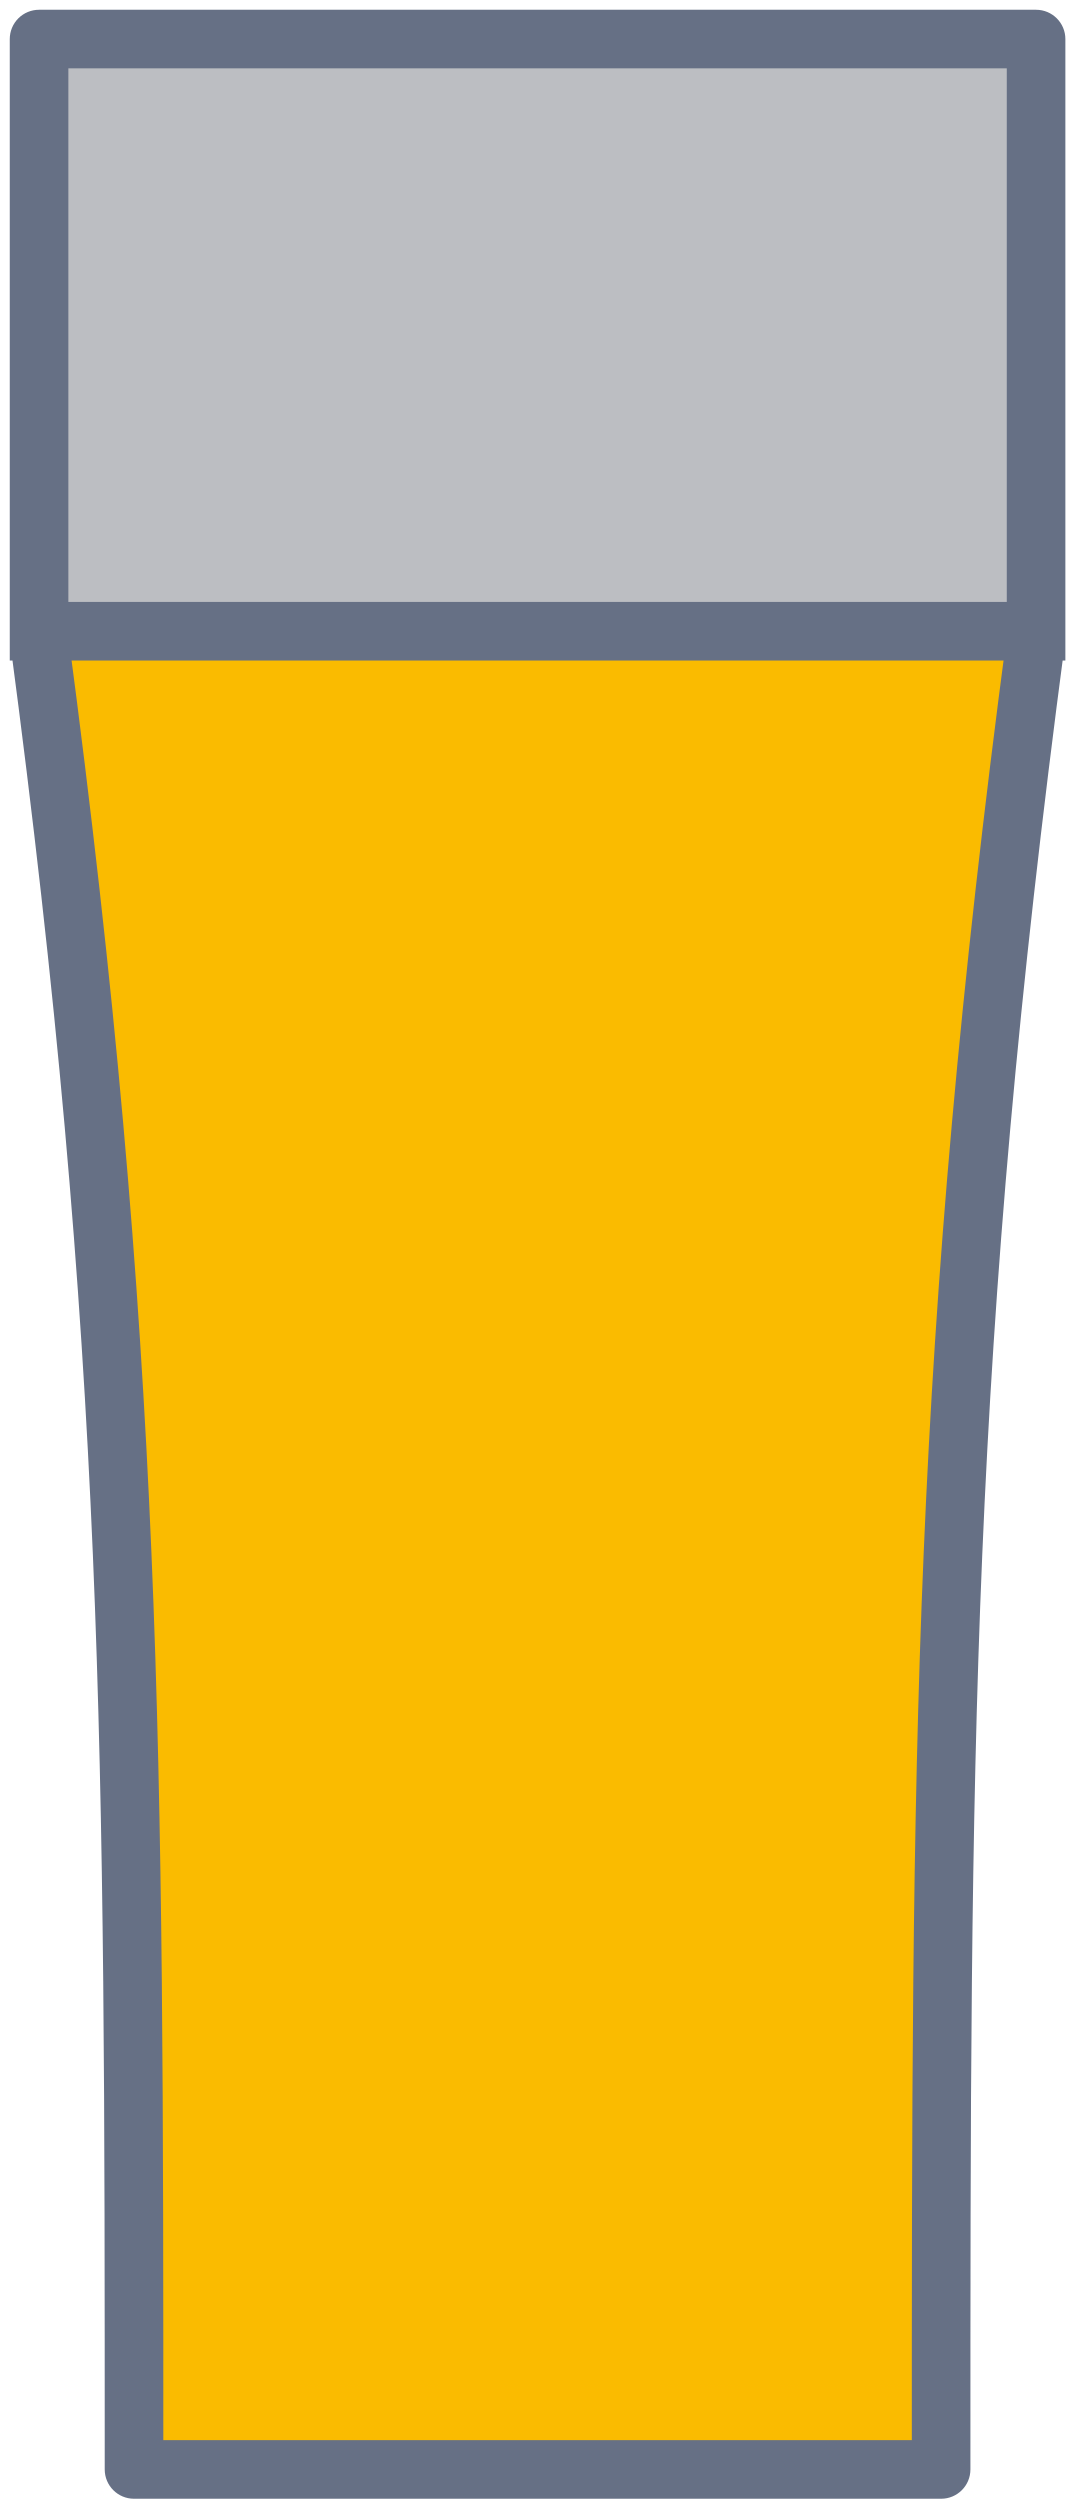
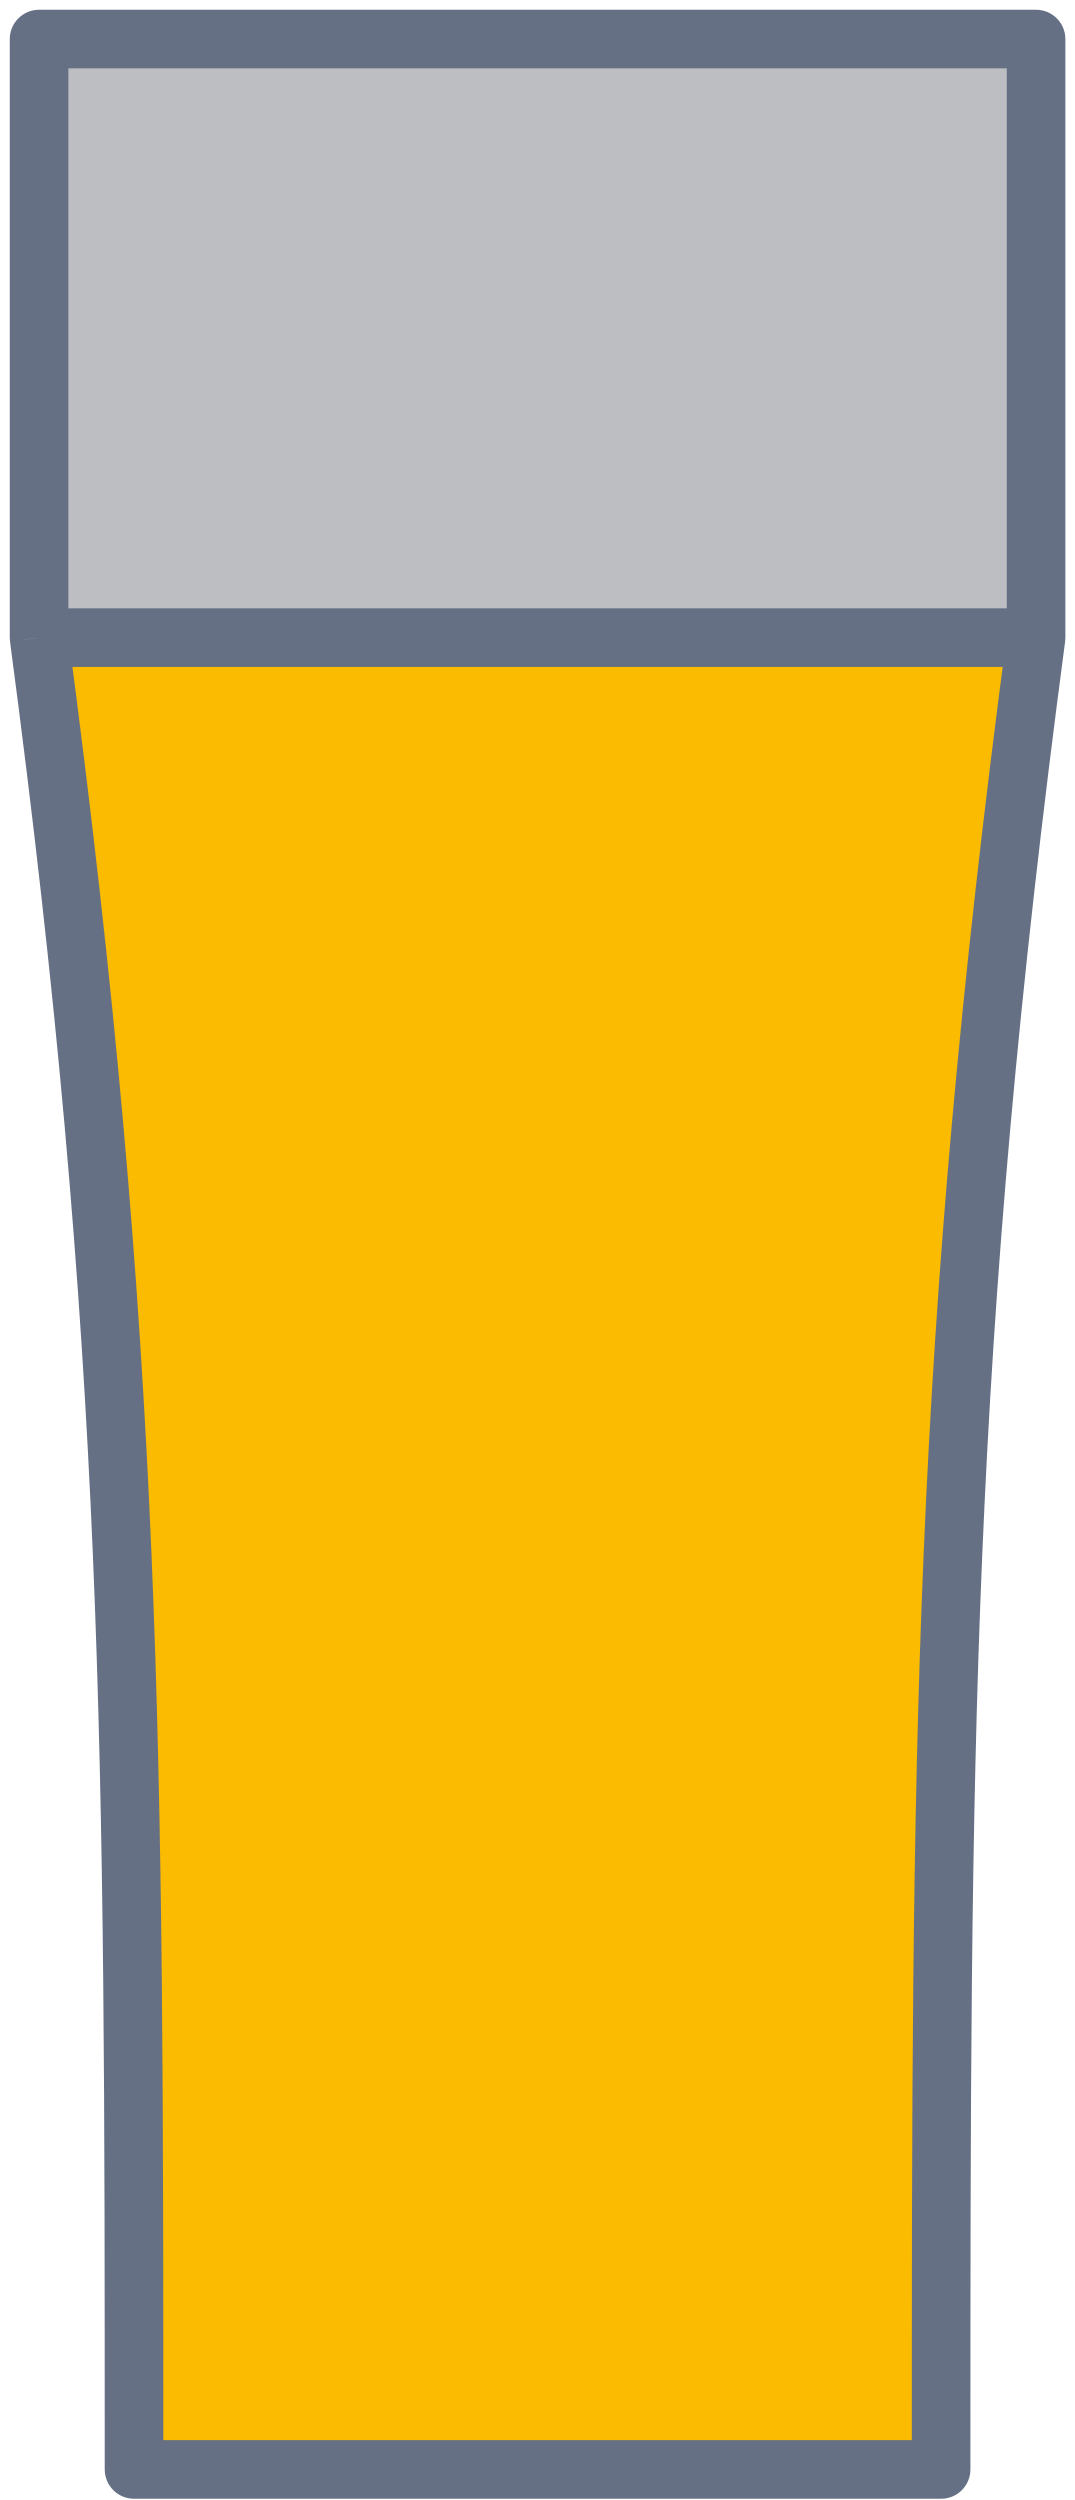
<svg xmlns="http://www.w3.org/2000/svg" width="55" height="128" viewBox="0 0 55 128" fill="none">
  <path d="M2 2H53.047V32.648C48.185 69.275 48.185 89.809 48.185 126.436H6.862C6.862 89.809 6.862 69.275 2 32.648V2Z" fill="#FABB00" />
-   <path d="M2 2H53.047L53.047 32.319H2L2 2Z" fill="#BCBEC2" />
-   <path d="M53.047 2L54.547 2C54.547 1.172 53.875 0.5 53.047 0.5V2ZM2 2V0.5C1.602 0.5 1.221 0.658 0.939 0.939C0.658 1.221 0.5 1.602 0.5 2L2 2ZM48.185 126.436V127.936C49.014 127.936 49.685 127.264 49.685 126.436H48.185ZM6.862 126.436H5.362C5.362 127.264 6.033 127.936 6.862 127.936V126.436ZM2 32.648H0.5C0.5 32.714 0.504 32.78 0.513 32.846L2 32.648ZM53.047 32.648L54.534 32.846C54.542 32.78 54.547 32.714 54.547 32.648H53.047ZM53.047 32.319V33.819H54.547L54.547 32.319L53.047 32.319ZM2 32.319L0.5 32.319L0.5 33.819H2V32.319ZM53.047 0.5H2V3.5H53.047V0.5ZM48.185 124.936H6.862V127.936H48.185V124.936ZM0.5 2V32.648H3.5V2H0.5ZM0.513 32.846C5.361 69.368 5.362 89.82 5.362 126.436H8.362C8.362 89.799 8.362 69.181 3.487 32.451L0.513 32.846ZM51.547 2V32.648H54.547V2H51.547ZM51.56 32.451C46.684 69.181 46.685 89.799 46.685 126.436H49.685C49.685 89.82 49.686 69.368 54.534 32.846L51.56 32.451ZM51.547 2L51.547 32.319L54.547 32.319L54.547 2L51.547 2ZM53.047 30.819H2V33.819H53.047V30.819ZM3.5 32.319L3.5 2L0.5 2L0.5 32.319L3.5 32.319Z" fill="#667085" />
+   <path d="M2 2H53.047V32.648H2V2Z" fill="#BCBEC2" />
+   <path d="M53.047 2H54.547C54.547 1.172 53.875 0.5 53.047 0.5V2ZM2 2V0.5C1.172 0.5 0.5 1.172 0.5 2L2 2ZM48.185 126.436V127.936C49.014 127.936 49.685 127.264 49.685 126.436H48.185ZM6.862 126.436H5.362C5.362 127.264 6.033 127.936 6.862 127.936V126.436ZM2 32.648H0.5C0.5 32.714 0.504 32.78 0.513 32.846L2 32.648ZM53.047 32.648L54.534 32.846C54.542 32.78 54.547 32.714 54.547 32.648H53.047ZM53.047 0.5H2V3.5H53.047V0.5ZM48.185 124.936H6.862V127.936H48.185V124.936ZM0.5 2V32.648H3.5V2H0.5ZM0.513 32.846C5.361 69.368 5.362 89.82 5.362 126.436H8.362C8.362 89.799 8.362 69.181 3.487 32.451L0.513 32.846ZM51.547 2V32.648H54.547V2H51.547ZM51.56 32.451C46.684 69.181 46.685 89.799 46.685 126.436H49.685C49.685 89.82 49.686 69.368 54.534 32.846L51.56 32.451ZM53.047 31.148H2V34.148H53.047V31.148Z" fill="#667085" />
</svg>
